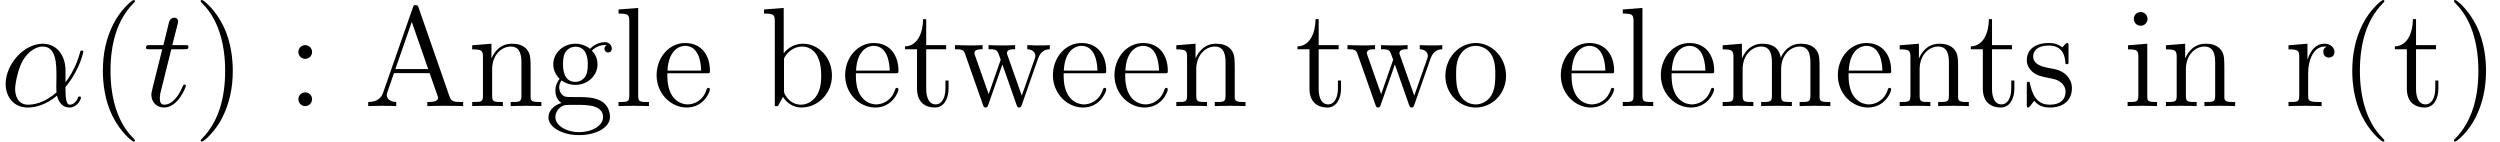
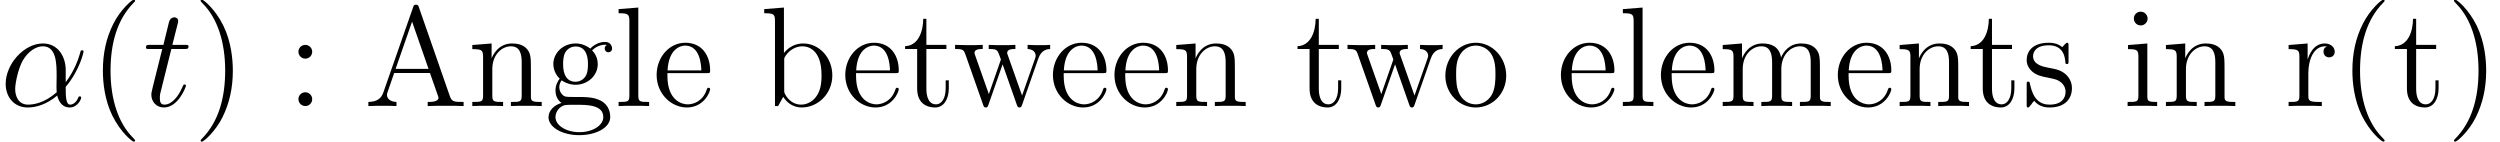
- <svg xmlns="http://www.w3.org/2000/svg" xmlns:xlink="http://www.w3.org/1999/xlink" height="11.955pt" version="1.1" viewBox="127.488 83.885 211.275 11.955" width="211.275pt">
+ <svg xmlns="http://www.w3.org/2000/svg" xmlns:xlink="http://www.w3.org/1999/xlink" height="11.911pt" version="1.1" viewBox="127.488 83.919 210.579 11.911" width="210.579pt">
  <defs>
-     <path d="M5.556 -3.036C5.556 -4.2 4.896 -5.292 3.624 -5.292C2.052 -5.292 0.48 -3.576 0.48 -1.872C0.48 -0.828 1.128 0.12 2.352 0.12C3.096 0.12 3.984 -0.168 4.836 -0.888C5.004 -0.216 5.376 0.12 5.892 0.12C6.54 0.12 6.864 -0.552 6.864 -0.708C6.864 -0.816 6.78 -0.816 6.744 -0.816C6.648 -0.816 6.636 -0.78 6.6 -0.684C6.492 -0.384 6.216 -0.12 5.928 -0.12C5.556 -0.12 5.556 -0.888 5.556 -1.62C6.78 -3.084 7.068 -4.596 7.068 -4.608C7.068 -4.716 6.972 -4.716 6.936 -4.716C6.828 -4.716 6.816 -4.68 6.768 -4.464C6.612 -3.936 6.3 -3 5.556 -2.016V-3.036ZM4.8 -1.176C3.744 -0.228 2.796 -0.12 2.376 -0.12C1.524 -0.12 1.284 -0.876 1.284 -1.44C1.284 -1.956 1.548 -3.18 1.92 -3.84C2.412 -4.68 3.084 -5.052 3.624 -5.052C4.788 -5.052 4.788 -3.528 4.788 -2.52C4.788 -2.22 4.776 -1.908 4.776 -1.608C4.776 -1.368 4.788 -1.308 4.8 -1.176Z" id="g0-11" />
-     <path d="M2.412 -4.824H3.516C3.744 -4.824 3.864 -4.824 3.864 -5.04C3.864 -5.172 3.792 -5.172 3.552 -5.172H2.496L2.94 -6.924C2.988 -7.092 2.988 -7.116 2.988 -7.2C2.988 -7.392 2.832 -7.5 2.676 -7.5C2.58 -7.5 2.304 -7.464 2.208 -7.08L1.74 -5.172H0.612C0.372 -5.172 0.264 -5.172 0.264 -4.944C0.264 -4.824 0.348 -4.824 0.576 -4.824H1.644L0.852 -1.656C0.756 -1.236 0.72 -1.116 0.72 -0.96C0.72 -0.396 1.116 0.12 1.788 0.12C3 0.12 3.648 -1.632 3.648 -1.716C3.648 -1.788 3.6 -1.824 3.528 -1.824C3.504 -1.824 3.456 -1.824 3.432 -1.776C3.42 -1.764 3.408 -1.752 3.324 -1.56C3.072 -0.96 2.52 -0.12 1.824 -0.12C1.464 -0.12 1.44 -0.42 1.44 -0.684C1.44 -0.696 1.44 -0.924 1.476 -1.068L2.412 -4.824Z" id="g0-116" />
-     <path d="M3.9 2.916C3.9 2.88 3.9 2.856 3.696 2.652C2.496 1.44 1.824 -0.54 1.824 -2.988C1.824 -5.316 2.388 -7.32 3.78 -8.736C3.9 -8.844 3.9 -8.868 3.9 -8.904C3.9 -8.976 3.84 -9 3.792 -9C3.636 -9 2.652 -8.136 2.064 -6.96C1.452 -5.748 1.176 -4.464 1.176 -2.988C1.176 -1.92 1.344 -0.492 1.968 0.792C2.676 2.232 3.66 3.012 3.792 3.012C3.84 3.012 3.9 2.988 3.9 2.916Z" id="g1-40" />
-     <path d="M3.384 -2.988C3.384 -3.9 3.264 -5.388 2.592 -6.78C1.884 -8.22 0.9 -9 0.768 -9C0.72 -9 0.66 -8.976 0.66 -8.904C0.66 -8.868 0.66 -8.844 0.864 -8.64C2.064 -7.428 2.736 -5.448 2.736 -3C2.736 -0.672 2.172 1.332 0.78 2.748C0.66 2.856 0.66 2.88 0.66 2.916C0.66 2.988 0.72 3.012 0.768 3.012C0.924 3.012 1.908 2.148 2.496 0.972C3.108 -0.252 3.384 -1.548 3.384 -2.988Z" id="g1-41" />
-     <path d="M2.208 -4.596C2.208 -4.92 1.932 -5.172 1.632 -5.172C1.284 -5.172 1.044 -4.896 1.044 -4.596C1.044 -4.236 1.344 -4.008 1.62 -4.008C1.944 -4.008 2.208 -4.26 2.208 -4.596ZM2.208 -0.588C2.208 -0.912 1.932 -1.164 1.632 -1.164C1.284 -1.164 1.044 -0.888 1.044 -0.588C1.044 -0.228 1.344 0 1.62 0C1.944 0 2.208 -0.252 2.208 -0.588Z" id="g1-58" />
-     <path d="M4.644 -8.352C4.596 -8.496 4.572 -8.568 4.404 -8.568S4.212 -8.532 4.152 -8.34L1.644 -1.164C1.476 -0.672 1.14 -0.36 0.372 -0.348V0C1.104 -0.024 1.128 -0.024 1.524 -0.024C1.86 -0.024 2.436 -0.024 2.748 0V-0.348C2.244 -0.36 1.944 -0.612 1.944 -0.948C1.944 -1.02 1.944 -1.044 2.004 -1.2L2.556 -2.796H5.58L6.24 -0.912C6.3 -0.768 6.3 -0.744 6.3 -0.708C6.3 -0.348 5.688 -0.348 5.388 -0.348V0C5.664 -0.024 6.612 -0.024 6.948 -0.024S8.148 -0.024 8.424 0V-0.348C7.644 -0.348 7.428 -0.348 7.26 -0.84L4.644 -8.352ZM4.068 -7.14L5.46 -3.144H2.676L4.068 -7.14Z" id="g1-65" />
-     <path d="M2.004 -8.328L0.336 -8.196V-7.848C1.152 -7.848 1.248 -7.764 1.248 -7.176V0H1.512C1.56 -0.096 1.896 -0.696 1.944 -0.78C2.22 -0.336 2.736 0.12 3.504 0.12C4.884 0.12 6.096 -1.044 6.096 -2.592C6.096 -4.116 4.968 -5.292 3.636 -5.292C2.976 -5.292 2.412 -4.992 2.004 -4.488V-8.328ZM2.028 -3.84C2.028 -4.056 2.028 -4.08 2.16 -4.272C2.448 -4.704 2.976 -5.052 3.564 -5.052C3.924 -5.052 5.184 -4.908 5.184 -2.604C5.184 -1.8 5.064 -1.296 4.776 -0.864C4.536 -0.492 4.056 -0.12 3.456 -0.12C2.808 -0.12 2.388 -0.54 2.184 -0.864C2.028 -1.116 2.028 -1.164 2.028 -1.368V-3.84Z" id="g1-98" />
-     <path d="M4.596 -2.784C4.86 -2.784 4.884 -2.784 4.884 -3.012C4.884 -4.224 4.236 -5.352 2.784 -5.352C1.416 -5.352 0.36 -4.116 0.36 -2.628C0.36 -1.044 1.584 0.12 2.916 0.12C4.344 0.12 4.884 -1.176 4.884 -1.428C4.884 -1.5 4.824 -1.548 4.752 -1.548C4.656 -1.548 4.632 -1.488 4.608 -1.428C4.296 -0.42 3.492 -0.144 2.988 -0.144S1.272 -0.48 1.272 -2.556V-2.784H4.596ZM1.284 -3.012C1.38 -4.896 2.436 -5.112 2.772 -5.112C4.056 -5.112 4.128 -3.42 4.14 -3.012H1.284Z" id="g1-101" />
-     <path d="M1.428 -2.172C1.992 -1.8 2.472 -1.8 2.604 -1.8C3.684 -1.8 4.488 -2.616 4.488 -3.54C4.488 -3.864 4.392 -4.32 4.008 -4.704C4.476 -5.184 5.04 -5.184 5.1 -5.184C5.148 -5.184 5.208 -5.184 5.256 -5.16C5.136 -5.112 5.076 -4.992 5.076 -4.86C5.076 -4.692 5.196 -4.548 5.388 -4.548C5.484 -4.548 5.7 -4.608 5.7 -4.872C5.7 -5.088 5.532 -5.424 5.112 -5.424C4.488 -5.424 4.02 -5.04 3.852 -4.86C3.492 -5.136 3.072 -5.292 2.616 -5.292C1.536 -5.292 0.732 -4.476 0.732 -3.552C0.732 -2.868 1.152 -2.424 1.272 -2.316C1.128 -2.136 0.912 -1.788 0.912 -1.32C0.912 -0.624 1.332 -0.324 1.428 -0.264C0.876 -0.108 0.324 0.324 0.324 0.948C0.324 1.776 1.452 2.46 2.928 2.46C4.356 2.46 5.544 1.824 5.544 0.924C5.544 0.624 5.46 -0.084 4.74 -0.456C4.128 -0.768 3.528 -0.768 2.496 -0.768C1.764 -0.768 1.68 -0.768 1.464 -0.996C1.344 -1.116 1.236 -1.344 1.236 -1.596C1.236 -1.8 1.308 -2.004 1.428 -2.172ZM2.616 -2.052C1.56 -2.052 1.56 -3.264 1.56 -3.54C1.56 -3.756 1.56 -4.248 1.764 -4.572C1.992 -4.92 2.352 -5.04 2.604 -5.04C3.66 -5.04 3.66 -3.828 3.66 -3.552C3.66 -3.336 3.66 -2.844 3.456 -2.52C3.228 -2.172 2.868 -2.052 2.616 -2.052ZM2.94 2.208C1.788 2.208 0.912 1.62 0.912 0.936C0.912 0.84 0.936 0.372 1.392 0.06C1.656 -0.108 1.764 -0.108 2.604 -0.108C3.6 -0.108 4.956 -0.108 4.956 0.936C4.956 1.644 4.044 2.208 2.94 2.208Z" id="g1-103" />
-     <path d="M2.088 -7.392C2.088 -7.704 1.836 -7.98 1.5 -7.98C1.188 -7.98 0.924 -7.728 0.924 -7.404C0.924 -7.044 1.212 -6.816 1.5 -6.816C1.872 -6.816 2.088 -7.128 2.088 -7.392ZM0.432 -5.16V-4.812C1.2 -4.812 1.308 -4.74 1.308 -4.152V-0.888C1.308 -0.348 1.176 -0.348 0.396 -0.348V0C0.732 -0.024 1.308 -0.024 1.656 -0.024C1.788 -0.024 2.484 -0.024 2.892 0V-0.348C2.112 -0.348 2.064 -0.408 2.064 -0.876V-5.292L0.432 -5.16Z" id="g1-105" />
-     <path d="M2.064 -8.328L0.396 -8.196V-7.848C1.212 -7.848 1.308 -7.764 1.308 -7.176V-0.888C1.308 -0.348 1.176 -0.348 0.396 -0.348V0C0.732 -0.024 1.32 -0.024 1.68 -0.024S2.64 -0.024 2.976 0V-0.348C2.208 -0.348 2.064 -0.348 2.064 -0.888V-8.328Z" id="g1-108" />
-     <path d="M8.604 -2.916C8.604 -4.032 8.604 -4.368 8.328 -4.752C7.98 -5.22 7.416 -5.292 7.008 -5.292C6.012 -5.292 5.508 -4.572 5.316 -4.104C5.148 -5.028 4.5 -5.292 3.744 -5.292C2.58 -5.292 2.124 -4.296 2.028 -4.056H2.016V-5.292L0.384 -5.16V-4.812C1.2 -4.812 1.296 -4.728 1.296 -4.14V-0.888C1.296 -0.348 1.164 -0.348 0.384 -0.348V0C0.696 -0.024 1.344 -0.024 1.68 -0.024C2.028 -0.024 2.676 -0.024 2.988 0V-0.348C2.22 -0.348 2.076 -0.348 2.076 -0.888V-3.12C2.076 -4.38 2.904 -5.052 3.648 -5.052S4.56 -4.44 4.56 -3.708V-0.888C4.56 -0.348 4.428 -0.348 3.648 -0.348V0C3.96 -0.024 4.608 -0.024 4.944 -0.024C5.292 -0.024 5.94 -0.024 6.252 0V-0.348C5.484 -0.348 5.34 -0.348 5.34 -0.888V-3.12C5.34 -4.38 6.168 -5.052 6.912 -5.052S7.824 -4.44 7.824 -3.708V-0.888C7.824 -0.348 7.692 -0.348 6.912 -0.348V0C7.224 -0.024 7.872 -0.024 8.208 -0.024C8.556 -0.024 9.204 -0.024 9.516 0V-0.348C8.916 -0.348 8.616 -0.348 8.604 -0.708V-2.916Z" id="g1-109" />
-     <path d="M5.34 -2.916C5.34 -4.032 5.34 -4.368 5.064 -4.752C4.716 -5.22 4.152 -5.292 3.744 -5.292C2.58 -5.292 2.124 -4.296 2.028 -4.056H2.016V-5.292L0.384 -5.16V-4.812C1.2 -4.812 1.296 -4.728 1.296 -4.14V-0.888C1.296 -0.348 1.164 -0.348 0.384 -0.348V0C0.696 -0.024 1.344 -0.024 1.68 -0.024C2.028 -0.024 2.676 -0.024 2.988 0V-0.348C2.22 -0.348 2.076 -0.348 2.076 -0.888V-3.12C2.076 -4.38 2.904 -5.052 3.648 -5.052S4.56 -4.44 4.56 -3.708V-0.888C4.56 -0.348 4.428 -0.348 3.648 -0.348V0C3.96 -0.024 4.608 -0.024 4.944 -0.024C5.292 -0.024 5.94 -0.024 6.252 0V-0.348C5.652 -0.348 5.352 -0.348 5.34 -0.708V-2.916Z" id="g1-110" />
-     <path d="M5.508 -2.568C5.508 -4.116 4.332 -5.352 2.94 -5.352C1.5 -5.352 0.36 -4.08 0.36 -2.568C0.36 -1.032 1.56 0.12 2.928 0.12C4.344 0.12 5.508 -1.056 5.508 -2.568ZM2.94 -0.144C2.496 -0.144 1.956 -0.336 1.608 -0.924C1.284 -1.464 1.272 -2.172 1.272 -2.676C1.272 -3.132 1.272 -3.864 1.644 -4.404C1.98 -4.92 2.508 -5.112 2.928 -5.112C3.396 -5.112 3.9 -4.896 4.224 -4.428C4.596 -3.876 4.596 -3.12 4.596 -2.676C4.596 -2.256 4.596 -1.512 4.284 -0.948C3.948 -0.372 3.396 -0.144 2.94 -0.144Z" id="g1-111" />
-     <path d="M2.004 -2.796C2.004 -3.96 2.484 -5.052 3.408 -5.052C3.504 -5.052 3.528 -5.052 3.576 -5.04C3.48 -4.992 3.288 -4.92 3.288 -4.596C3.288 -4.248 3.564 -4.116 3.756 -4.116C3.996 -4.116 4.236 -4.272 4.236 -4.596C4.236 -4.956 3.912 -5.292 3.396 -5.292C2.376 -5.292 2.028 -4.188 1.956 -3.96H1.944V-5.292L0.336 -5.16V-4.812C1.152 -4.812 1.248 -4.728 1.248 -4.14V-0.888C1.248 -0.348 1.116 -0.348 0.336 -0.348V0C0.672 -0.024 1.332 -0.024 1.692 -0.024C2.016 -0.024 2.868 -0.024 3.144 0V-0.348H2.904C2.028 -0.348 2.004 -0.48 2.004 -0.912V-2.796Z" id="g1-114" />
-     <path d="M3.936 -5.076C3.936 -5.292 3.936 -5.352 3.816 -5.352C3.72 -5.352 3.492 -5.088 3.408 -4.98C3.036 -5.28 2.664 -5.352 2.28 -5.352C0.828 -5.352 0.396 -4.56 0.396 -3.9C0.396 -3.768 0.396 -3.348 0.852 -2.928C1.236 -2.592 1.644 -2.508 2.196 -2.4C2.856 -2.268 3.012 -2.232 3.312 -1.992C3.528 -1.812 3.684 -1.548 3.684 -1.212C3.684 -0.696 3.384 -0.12 2.328 -0.12C1.536 -0.12 0.96 -0.576 0.696 -1.776C0.648 -1.992 0.648 -2.004 0.636 -2.016C0.612 -2.064 0.564 -2.064 0.528 -2.064C0.396 -2.064 0.396 -2.004 0.396 -1.788V-0.156C0.396 0.06 0.396 0.12 0.516 0.12C0.576 0.12 0.588 0.108 0.792 -0.144C0.852 -0.228 0.852 -0.252 1.032 -0.444C1.488 0.12 2.136 0.12 2.34 0.12C3.6 0.12 4.224 -0.576 4.224 -1.524C4.224 -2.172 3.828 -2.556 3.72 -2.664C3.288 -3.036 2.964 -3.108 2.172 -3.252C1.812 -3.324 0.936 -3.492 0.936 -4.212C0.936 -4.584 1.188 -5.136 2.268 -5.136C3.576 -5.136 3.648 -4.02 3.672 -3.648C3.684 -3.552 3.768 -3.552 3.804 -3.552C3.936 -3.552 3.936 -3.612 3.936 -3.828V-5.076Z" id="g1-115" />
-     <path d="M2.016 -4.824H3.708V-5.172H2.016V-7.38H1.752C1.74 -6.252 1.308 -5.1 0.216 -5.064V-4.824H1.236V-1.488C1.236 -0.156 2.124 0.12 2.76 0.12C3.516 0.12 3.912 -0.624 3.912 -1.488V-2.172H3.648V-1.512C3.648 -0.648 3.3 -0.144 2.832 -0.144C2.016 -0.144 2.016 -1.26 2.016 -1.464V-4.824Z" id="g1-116" />
-     <path d="M7.26 -4.032C7.524 -4.788 8.052 -4.812 8.256 -4.824V-5.172C7.956 -5.148 7.74 -5.148 7.368 -5.148C7.02 -5.148 6.996 -5.148 6.348 -5.172V-4.824C6.888 -4.8 7.032 -4.476 7.032 -4.248C7.032 -4.236 7.032 -4.152 6.984 -4.032L5.88 -0.888L4.68 -4.284C4.62 -4.428 4.62 -4.452 4.62 -4.488C4.62 -4.824 5.064 -4.824 5.316 -4.824V-5.172C4.98 -5.148 4.488 -5.148 4.14 -5.148C3.756 -5.148 3.732 -5.148 3.06 -5.172V-4.824C3.516 -4.824 3.672 -4.8 3.804 -4.644C3.864 -4.572 4.008 -4.176 4.092 -3.936L3.072 -1.008L1.92 -4.272C1.86 -4.428 1.86 -4.452 1.86 -4.5C1.86 -4.824 2.328 -4.824 2.556 -4.824V-5.172C2.256 -5.148 1.656 -5.148 1.332 -5.148C0.996 -5.148 0.972 -5.148 0.216 -5.172V-4.824C0.828 -4.824 0.948 -4.776 1.08 -4.392L2.592 -0.096C2.64 0.036 2.676 0.12 2.808 0.12C2.916 0.12 2.976 0.084 3.036 -0.108L4.236 -3.528L5.436 -0.108C5.496 0.084 5.556 0.12 5.664 0.12C5.796 0.12 5.832 0.036 5.88 -0.096L7.26 -4.032Z" id="g1-119" />
+     <path d="M5.535 -3.025C5.535 -4.184 4.878 -5.272 3.61 -5.272C2.044 -5.272 0.478 -3.563 0.478 -1.865C0.478 -0.825 1.124 0.12 2.343 0.12C3.084 0.12 3.969 -0.167 4.818 -0.885C4.985 -0.215 5.356 0.12 5.87 0.12C6.516 0.12 6.838 -0.55 6.838 -0.705C6.838 -0.813 6.755 -0.813 6.719 -0.813C6.623 -0.813 6.611 -0.777 6.575 -0.681C6.468 -0.383 6.193 -0.12 5.906 -0.12C5.535 -0.12 5.535 -0.885 5.535 -1.614C6.755 -3.072 7.042 -4.579 7.042 -4.591C7.042 -4.698 6.946 -4.698 6.91 -4.698C6.802 -4.698 6.791 -4.663 6.743 -4.447C6.587 -3.921 6.276 -2.989 5.535 -2.008V-3.025ZM4.782 -1.172C3.73 -0.227 2.786 -0.12 2.367 -0.12C1.518 -0.12 1.279 -0.873 1.279 -1.435C1.279 -1.949 1.542 -3.168 1.913 -3.826C2.403 -4.663 3.072 -5.033 3.61 -5.033C4.77 -5.033 4.77 -3.515 4.77 -2.511C4.77 -2.212 4.758 -1.901 4.758 -1.602C4.758 -1.363 4.77 -1.303 4.782 -1.172Z" id="g0-11" />
+     <path d="M2.403 -4.806H3.503C3.73 -4.806 3.85 -4.806 3.85 -5.021C3.85 -5.153 3.778 -5.153 3.539 -5.153H2.487L2.929 -6.898C2.977 -7.066 2.977 -7.089 2.977 -7.173C2.977 -7.364 2.821 -7.472 2.666 -7.472C2.57 -7.472 2.295 -7.436 2.2 -7.054L1.734 -5.153H0.61C0.371 -5.153 0.263 -5.153 0.263 -4.926C0.263 -4.806 0.347 -4.806 0.574 -4.806H1.638L0.849 -1.65C0.753 -1.231 0.717 -1.112 0.717 -0.956C0.717 -0.395 1.112 0.12 1.781 0.12C2.989 0.12 3.634 -1.626 3.634 -1.71C3.634 -1.781 3.587 -1.817 3.515 -1.817C3.491 -1.817 3.443 -1.817 3.419 -1.769C3.407 -1.757 3.395 -1.745 3.312 -1.554C3.061 -0.956 2.511 -0.12 1.817 -0.12C1.459 -0.12 1.435 -0.418 1.435 -0.681C1.435 -0.693 1.435 -0.921 1.47 -1.064L2.403 -4.806Z" id="g0-116" />
+     <path d="M3.885 2.905C3.885 2.869 3.885 2.845 3.682 2.642C2.487 1.435 1.817 -0.538 1.817 -2.977C1.817 -5.296 2.379 -7.293 3.766 -8.703C3.885 -8.811 3.885 -8.835 3.885 -8.871C3.885 -8.942 3.826 -8.966 3.778 -8.966C3.622 -8.966 2.642 -8.106 2.056 -6.934C1.447 -5.727 1.172 -4.447 1.172 -2.977C1.172 -1.913 1.339 -0.49 1.961 0.789C2.666 2.224 3.646 3.001 3.778 3.001C3.826 3.001 3.885 2.977 3.885 2.905Z" id="g1-40" />
+     <path d="M3.371 -2.977C3.371 -3.885 3.252 -5.368 2.582 -6.755C1.877 -8.189 0.897 -8.966 0.765 -8.966C0.717 -8.966 0.658 -8.942 0.658 -8.871C0.658 -8.835 0.658 -8.811 0.861 -8.608C2.056 -7.4 2.726 -5.428 2.726 -2.989C2.726 -0.669 2.164 1.327 0.777 2.738C0.658 2.845 0.658 2.869 0.658 2.905C0.658 2.977 0.717 3.001 0.765 3.001C0.921 3.001 1.901 2.14 2.487 0.968C3.096 -0.251 3.371 -1.542 3.371 -2.977Z" id="g1-41" />
+     <path d="M2.2 -4.579C2.2 -4.902 1.925 -5.153 1.626 -5.153C1.279 -5.153 1.04 -4.878 1.04 -4.579C1.04 -4.22 1.339 -3.993 1.614 -3.993C1.937 -3.993 2.2 -4.244 2.2 -4.579ZM2.2 -0.586C2.2 -0.909 1.925 -1.16 1.626 -1.16C1.279 -1.16 1.04 -0.885 1.04 -0.586C1.04 -0.227 1.339 0 1.614 0C1.937 0 2.2 -0.251 2.2 -0.586Z" id="g1-58" />
+     <path d="M4.627 -8.321C4.579 -8.464 4.555 -8.536 4.388 -8.536S4.196 -8.5 4.136 -8.309L1.638 -1.16C1.47 -0.669 1.136 -0.359 0.371 -0.347V0C1.1 -0.024 1.124 -0.024 1.518 -0.024C1.853 -0.024 2.427 -0.024 2.738 0V-0.347C2.236 -0.359 1.937 -0.61 1.937 -0.944C1.937 -1.016 1.937 -1.04 1.997 -1.196L2.546 -2.786H5.559L6.217 -0.909C6.276 -0.765 6.276 -0.741 6.276 -0.705C6.276 -0.347 5.667 -0.347 5.368 -0.347V0C5.643 -0.024 6.587 -0.024 6.922 -0.024S8.118 -0.024 8.393 0V-0.347C7.615 -0.347 7.4 -0.347 7.233 -0.837L4.627 -8.321ZM4.053 -7.113L5.44 -3.132H2.666L4.053 -7.113Z" id="g1-65" />
+     <path d="M1.997 -8.297L0.335 -8.165V-7.819C1.148 -7.819 1.243 -7.735 1.243 -7.149V0H1.506C1.554 -0.096 1.889 -0.693 1.937 -0.777C2.212 -0.335 2.726 0.12 3.491 0.12C4.866 0.12 6.073 -1.04 6.073 -2.582C6.073 -4.101 4.949 -5.272 3.622 -5.272C2.965 -5.272 2.403 -4.973 1.997 -4.471V-8.297ZM2.02 -3.826C2.02 -4.041 2.02 -4.065 2.152 -4.256C2.439 -4.686 2.965 -5.033 3.551 -5.033C3.909 -5.033 5.165 -4.89 5.165 -2.594C5.165 -1.793 5.045 -1.291 4.758 -0.861C4.519 -0.49 4.041 -0.12 3.443 -0.12C2.798 -0.12 2.379 -0.538 2.176 -0.861C2.02 -1.112 2.02 -1.16 2.02 -1.363V-3.826Z" id="g1-98" />
+     <path d="M4.579 -2.774C4.842 -2.774 4.866 -2.774 4.866 -3.001C4.866 -4.208 4.22 -5.332 2.774 -5.332C1.411 -5.332 0.359 -4.101 0.359 -2.618C0.359 -1.04 1.578 0.12 2.905 0.12C4.328 0.12 4.866 -1.172 4.866 -1.423C4.866 -1.494 4.806 -1.542 4.734 -1.542C4.639 -1.542 4.615 -1.482 4.591 -1.423C4.28 -0.418 3.479 -0.143 2.977 -0.143S1.267 -0.478 1.267 -2.546V-2.774H4.579ZM1.279 -3.001C1.375 -4.878 2.427 -5.093 2.762 -5.093C4.041 -5.093 4.113 -3.407 4.125 -3.001H1.279Z" id="g1-101" />
+     <path d="M1.423 -2.164C1.985 -1.793 2.463 -1.793 2.594 -1.793C3.67 -1.793 4.471 -2.606 4.471 -3.527C4.471 -3.85 4.376 -4.304 3.993 -4.686C4.459 -5.165 5.021 -5.165 5.081 -5.165C5.129 -5.165 5.189 -5.165 5.236 -5.141C5.117 -5.093 5.057 -4.973 5.057 -4.842C5.057 -4.674 5.177 -4.531 5.368 -4.531C5.464 -4.531 5.679 -4.591 5.679 -4.854C5.679 -5.069 5.511 -5.404 5.093 -5.404C4.471 -5.404 4.005 -5.021 3.838 -4.842C3.479 -5.117 3.061 -5.272 2.606 -5.272C1.53 -5.272 0.729 -4.459 0.729 -3.539C0.729 -2.857 1.148 -2.415 1.267 -2.307C1.124 -2.128 0.909 -1.781 0.909 -1.315C0.909 -0.622 1.327 -0.323 1.423 -0.263C0.873 -0.108 0.323 0.323 0.323 0.944C0.323 1.769 1.447 2.451 2.917 2.451C4.34 2.451 5.523 1.817 5.523 0.921C5.523 0.622 5.44 -0.084 4.722 -0.454C4.113 -0.765 3.515 -0.765 2.487 -0.765C1.757 -0.765 1.674 -0.765 1.459 -0.992C1.339 -1.112 1.231 -1.339 1.231 -1.59C1.231 -1.793 1.303 -1.997 1.423 -2.164ZM2.606 -2.044C1.554 -2.044 1.554 -3.252 1.554 -3.527C1.554 -3.742 1.554 -4.232 1.757 -4.555C1.985 -4.902 2.343 -5.021 2.594 -5.021C3.646 -5.021 3.646 -3.814 3.646 -3.539C3.646 -3.324 3.646 -2.833 3.443 -2.511C3.216 -2.164 2.857 -2.044 2.606 -2.044ZM2.929 2.2C1.781 2.2 0.909 1.614 0.909 0.933C0.909 0.837 0.933 0.371 1.387 0.06C1.65 -0.108 1.757 -0.108 2.594 -0.108C3.587 -0.108 4.937 -0.108 4.937 0.933C4.937 1.638 4.029 2.2 2.929 2.2Z" id="g1-103" />
+     <path d="M2.08 -7.364C2.08 -7.675 1.829 -7.95 1.494 -7.95C1.184 -7.95 0.921 -7.699 0.921 -7.376C0.921 -7.018 1.207 -6.791 1.494 -6.791C1.865 -6.791 2.08 -7.101 2.08 -7.364ZM0.43 -5.141V-4.794C1.196 -4.794 1.303 -4.722 1.303 -4.136V-0.885C1.303 -0.347 1.172 -0.347 0.395 -0.347V0C0.729 -0.024 1.303 -0.024 1.65 -0.024C1.781 -0.024 2.475 -0.024 2.881 0V-0.347C2.104 -0.347 2.056 -0.406 2.056 -0.873V-5.272L0.43 -5.141Z" id="g1-105" />
+     <path d="M2.056 -8.297L0.395 -8.165V-7.819C1.207 -7.819 1.303 -7.735 1.303 -7.149V-0.885C1.303 -0.347 1.172 -0.347 0.395 -0.347V0C0.729 -0.024 1.315 -0.024 1.674 -0.024S2.63 -0.024 2.965 0V-0.347C2.2 -0.347 2.056 -0.347 2.056 -0.885V-8.297Z" id="g1-108" />
+     <path d="M8.572 -2.905C8.572 -4.017 8.572 -4.352 8.297 -4.734C7.95 -5.2 7.388 -5.272 6.982 -5.272C5.99 -5.272 5.487 -4.555 5.296 -4.089C5.129 -5.009 4.483 -5.272 3.73 -5.272C2.57 -5.272 2.116 -4.28 2.02 -4.041H2.008V-5.272L0.383 -5.141V-4.794C1.196 -4.794 1.291 -4.71 1.291 -4.125V-0.885C1.291 -0.347 1.16 -0.347 0.383 -0.347V0C0.693 -0.024 1.339 -0.024 1.674 -0.024C2.02 -0.024 2.666 -0.024 2.977 0V-0.347C2.212 -0.347 2.068 -0.347 2.068 -0.885V-3.108C2.068 -4.364 2.893 -5.033 3.634 -5.033S4.543 -4.423 4.543 -3.694V-0.885C4.543 -0.347 4.411 -0.347 3.634 -0.347V0C3.945 -0.024 4.591 -0.024 4.926 -0.024C5.272 -0.024 5.918 -0.024 6.229 0V-0.347C5.464 -0.347 5.32 -0.347 5.32 -0.885V-3.108C5.32 -4.364 6.145 -5.033 6.886 -5.033S7.795 -4.423 7.795 -3.694V-0.885C7.795 -0.347 7.663 -0.347 6.886 -0.347V0C7.197 -0.024 7.843 -0.024 8.177 -0.024C8.524 -0.024 9.17 -0.024 9.48 0V-0.347C8.883 -0.347 8.584 -0.347 8.572 -0.705V-2.905Z" id="g1-109" />
+     <path d="M5.32 -2.905C5.32 -4.017 5.32 -4.352 5.045 -4.734C4.698 -5.2 4.136 -5.272 3.73 -5.272C2.57 -5.272 2.116 -4.28 2.02 -4.041H2.008V-5.272L0.383 -5.141V-4.794C1.196 -4.794 1.291 -4.71 1.291 -4.125V-0.885C1.291 -0.347 1.16 -0.347 0.383 -0.347V0C0.693 -0.024 1.339 -0.024 1.674 -0.024C2.02 -0.024 2.666 -0.024 2.977 0V-0.347C2.212 -0.347 2.068 -0.347 2.068 -0.885V-3.108C2.068 -4.364 2.893 -5.033 3.634 -5.033S4.543 -4.423 4.543 -3.694V-0.885C4.543 -0.347 4.411 -0.347 3.634 -0.347V0C3.945 -0.024 4.591 -0.024 4.926 -0.024C5.272 -0.024 5.918 -0.024 6.229 0V-0.347C5.631 -0.347 5.332 -0.347 5.32 -0.705V-2.905Z" id="g1-110" />
+     <path d="M5.487 -2.558C5.487 -4.101 4.316 -5.332 2.929 -5.332C1.494 -5.332 0.359 -4.065 0.359 -2.558C0.359 -1.028 1.554 0.12 2.917 0.12C4.328 0.12 5.487 -1.052 5.487 -2.558ZM2.929 -0.143C2.487 -0.143 1.949 -0.335 1.602 -0.921C1.279 -1.459 1.267 -2.164 1.267 -2.666C1.267 -3.12 1.267 -3.85 1.638 -4.388C1.973 -4.902 2.499 -5.093 2.917 -5.093C3.383 -5.093 3.885 -4.878 4.208 -4.411C4.579 -3.862 4.579 -3.108 4.579 -2.666C4.579 -2.248 4.579 -1.506 4.268 -0.944C3.933 -0.371 3.383 -0.143 2.929 -0.143Z" id="g1-111" />
+     <path d="M1.997 -2.786C1.997 -3.945 2.475 -5.033 3.395 -5.033C3.491 -5.033 3.515 -5.033 3.563 -5.021C3.467 -4.973 3.276 -4.902 3.276 -4.579C3.276 -4.232 3.551 -4.101 3.742 -4.101C3.981 -4.101 4.22 -4.256 4.22 -4.579C4.22 -4.937 3.897 -5.272 3.383 -5.272C2.367 -5.272 2.02 -4.172 1.949 -3.945H1.937V-5.272L0.335 -5.141V-4.794C1.148 -4.794 1.243 -4.71 1.243 -4.125V-0.885C1.243 -0.347 1.112 -0.347 0.335 -0.347V0C0.669 -0.024 1.327 -0.024 1.686 -0.024C2.008 -0.024 2.857 -0.024 3.132 0V-0.347H2.893C2.02 -0.347 1.997 -0.478 1.997 -0.909V-2.786Z" id="g1-114" />
+     <path d="M3.921 -5.057C3.921 -5.272 3.921 -5.332 3.802 -5.332C3.706 -5.332 3.479 -5.069 3.395 -4.961C3.025 -5.26 2.654 -5.332 2.271 -5.332C0.825 -5.332 0.395 -4.543 0.395 -3.885C0.395 -3.754 0.395 -3.335 0.849 -2.917C1.231 -2.582 1.638 -2.499 2.188 -2.391C2.845 -2.26 3.001 -2.224 3.3 -1.985C3.515 -1.805 3.67 -1.542 3.67 -1.207C3.67 -0.693 3.371 -0.12 2.319 -0.12C1.53 -0.12 0.956 -0.574 0.693 -1.769C0.646 -1.985 0.646 -1.997 0.634 -2.008C0.61 -2.056 0.562 -2.056 0.526 -2.056C0.395 -2.056 0.395 -1.997 0.395 -1.781V-0.155C0.395 0.06 0.395 0.12 0.514 0.12C0.574 0.12 0.586 0.108 0.789 -0.143C0.849 -0.227 0.849 -0.251 1.028 -0.442C1.482 0.12 2.128 0.12 2.331 0.12C3.587 0.12 4.208 -0.574 4.208 -1.518C4.208 -2.164 3.814 -2.546 3.706 -2.654C3.276 -3.025 2.953 -3.096 2.164 -3.24C1.805 -3.312 0.933 -3.479 0.933 -4.196C0.933 -4.567 1.184 -5.117 2.26 -5.117C3.563 -5.117 3.634 -4.005 3.658 -3.634C3.67 -3.539 3.754 -3.539 3.79 -3.539C3.921 -3.539 3.921 -3.599 3.921 -3.814V-5.057Z" id="g1-115" />
+     <path d="M2.008 -4.806H3.694V-5.153H2.008V-7.352H1.745C1.734 -6.229 1.303 -5.081 0.215 -5.045V-4.806H1.231V-1.482C1.231 -0.155 2.116 0.12 2.75 0.12C3.503 0.12 3.897 -0.622 3.897 -1.482V-2.164H3.634V-1.506C3.634 -0.646 3.288 -0.143 2.821 -0.143C2.008 -0.143 2.008 -1.255 2.008 -1.459V-4.806Z" id="g1-116" />
+     <path d="M7.233 -4.017C7.496 -4.77 8.022 -4.794 8.225 -4.806V-5.153C7.926 -5.129 7.711 -5.129 7.34 -5.129C6.994 -5.129 6.97 -5.129 6.324 -5.153V-4.806C6.862 -4.782 7.006 -4.459 7.006 -4.232C7.006 -4.22 7.006 -4.136 6.958 -4.017L5.858 -0.885L4.663 -4.268C4.603 -4.411 4.603 -4.435 4.603 -4.471C4.603 -4.806 5.045 -4.806 5.296 -4.806V-5.153C4.961 -5.129 4.471 -5.129 4.125 -5.129C3.742 -5.129 3.718 -5.129 3.049 -5.153V-4.806C3.503 -4.806 3.658 -4.782 3.79 -4.627C3.85 -4.555 3.993 -4.16 4.077 -3.921L3.061 -1.004L1.913 -4.256C1.853 -4.411 1.853 -4.435 1.853 -4.483C1.853 -4.806 2.319 -4.806 2.546 -4.806V-5.153C2.248 -5.129 1.65 -5.129 1.327 -5.129C0.992 -5.129 0.968 -5.129 0.215 -5.153V-4.806C0.825 -4.806 0.944 -4.758 1.076 -4.376L2.582 -0.096C2.63 0.036 2.666 0.12 2.798 0.12C2.905 0.12 2.965 0.084 3.025 -0.108L4.22 -3.515L5.416 -0.108C5.475 0.084 5.535 0.12 5.643 0.12C5.774 0.12 5.81 0.036 5.858 -0.096L7.233 -4.017Z" id="g1-119" />
  </defs>
-   <g id="page1" transform="matrix(0.996264 0 0 0.996264 0 0)">
-     <use x="127.966" xlink:href="#g0-11" y="93.2" />
-     <use x="135.516" xlink:href="#g1-40" y="93.2" />
-     <use x="140.086" xlink:href="#g0-116" y="93.2" />
-     <use x="144.329" xlink:href="#g1-41" y="93.2" />
-     <use x="152.231" xlink:href="#g1-58" y="93.2" />
-     <use x="158.829" xlink:href="#g1-65" y="93.2" />
-     <use x="167.637" xlink:href="#g1-110" y="93.2" />
-     <use x="174.165" xlink:href="#g1-103" y="93.2" />
-     <use x="180.039" xlink:href="#g1-108" y="93.2" />
-     <use x="183.303" xlink:href="#g1-101" y="93.2" />
-     <use x="192.442" xlink:href="#g1-98" y="93.2" />
-     <use x="199.296" xlink:href="#g1-101" y="93.2" />
-     <use x="204.518" xlink:href="#g1-116" y="93.2" />
-     <use x="208.761" xlink:href="#g1-119" y="93.2" />
-     <use x="216.921" xlink:href="#g1-101" y="93.2" />
-     <use x="222.143" xlink:href="#g1-101" y="93.2" />
-     <use x="227.365" xlink:href="#g1-110" y="93.2" />
-     <use x="237.81" xlink:href="#g1-116" y="93.2" />
-     <use x="242.053" xlink:href="#g1-119" y="93.2" />
-     <use x="250.212" xlink:href="#g1-111" y="93.2" />
-     <use x="260.004" xlink:href="#g1-101" y="93.2" />
-     <use x="265.226" xlink:href="#g1-108" y="93.2" />
-     <use x="268.49" xlink:href="#g1-101" y="93.2" />
-     <use x="273.712" xlink:href="#g1-109" y="93.2" />
-     <use x="283.504" xlink:href="#g1-101" y="93.2" />
-     <use x="288.726" xlink:href="#g1-110" y="93.2" />
-     <use x="294.927" xlink:href="#g1-116" y="93.2" />
-     <use x="299.497" xlink:href="#g1-115" y="93.2" />
-     <use x="308.048" xlink:href="#g1-105" y="93.2" />
-     <use x="311.312" xlink:href="#g1-110" y="93.2" />
-     <use x="321.756" xlink:href="#g1-114" y="93.2" />
-     <use x="326.325" xlink:href="#g1-40" y="93.2" />
-     <use x="330.895" xlink:href="#g1-116" y="93.2" />
-     <use x="335.464" xlink:href="#g1-41" y="93.2" />
+   <g id="page1">
+     <use x="127.488" xlink:href="#g0-11" y="92.852" />
+     <use x="134.982" xlink:href="#g1-40" y="92.852" />
+     <use x="139.518" xlink:href="#g0-116" y="92.852" />
+     <use x="143.729" xlink:href="#g1-41" y="92.852" />
+     <use x="151.585" xlink:href="#g1-58" y="92.852" />
+     <use x="158.145" xlink:href="#g1-65" y="92.852" />
+     <use x="166.888" xlink:href="#g1-110" y="92.852" />
+     <use x="173.367" xlink:href="#g1-103" y="92.852" />
+     <use x="179.198" xlink:href="#g1-108" y="92.852" />
+     <use x="182.438" xlink:href="#g1-101" y="92.852" />
+     <use x="191.523" xlink:href="#g1-98" y="92.852" />
+     <use x="198.327" xlink:href="#g1-101" y="92.852" />
+     <use x="203.51" xlink:href="#g1-116" y="92.852" />
+     <use x="207.72" xlink:href="#g1-119" y="92.852" />
+     <use x="215.818" xlink:href="#g1-101" y="92.852" />
+     <use x="221.001" xlink:href="#g1-101" y="92.852" />
+     <use x="226.184" xlink:href="#g1-110" y="92.852" />
+     <use x="236.565" xlink:href="#g1-116" y="92.852" />
+     <use x="240.776" xlink:href="#g1-119" y="92.852" />
+     <use x="248.873" xlink:href="#g1-111" y="92.852" />
+     <use x="258.606" xlink:href="#g1-101" y="92.852" />
+     <use x="263.789" xlink:href="#g1-108" y="92.852" />
+     <use x="267.029" xlink:href="#g1-101" y="92.852" />
+     <use x="272.212" xlink:href="#g1-109" y="92.852" />
+     <use x="281.931" xlink:href="#g1-101" y="92.852" />
+     <use x="287.114" xlink:href="#g1-110" y="92.852" />
+     <use x="293.268" xlink:href="#g1-116" y="92.852" />
+     <use x="297.803" xlink:href="#g1-115" y="92.852" />
+     <use x="306.305" xlink:href="#g1-105" y="92.852" />
+     <use x="309.545" xlink:href="#g1-110" y="92.852" />
+     <use x="319.926" xlink:href="#g1-114" y="92.852" />
+     <use x="324.461" xlink:href="#g1-40" y="92.852" />
+     <use x="328.996" xlink:href="#g1-116" y="92.852" />
+     <use x="333.532" xlink:href="#g1-41" y="92.852" />
  </g>
</svg>
